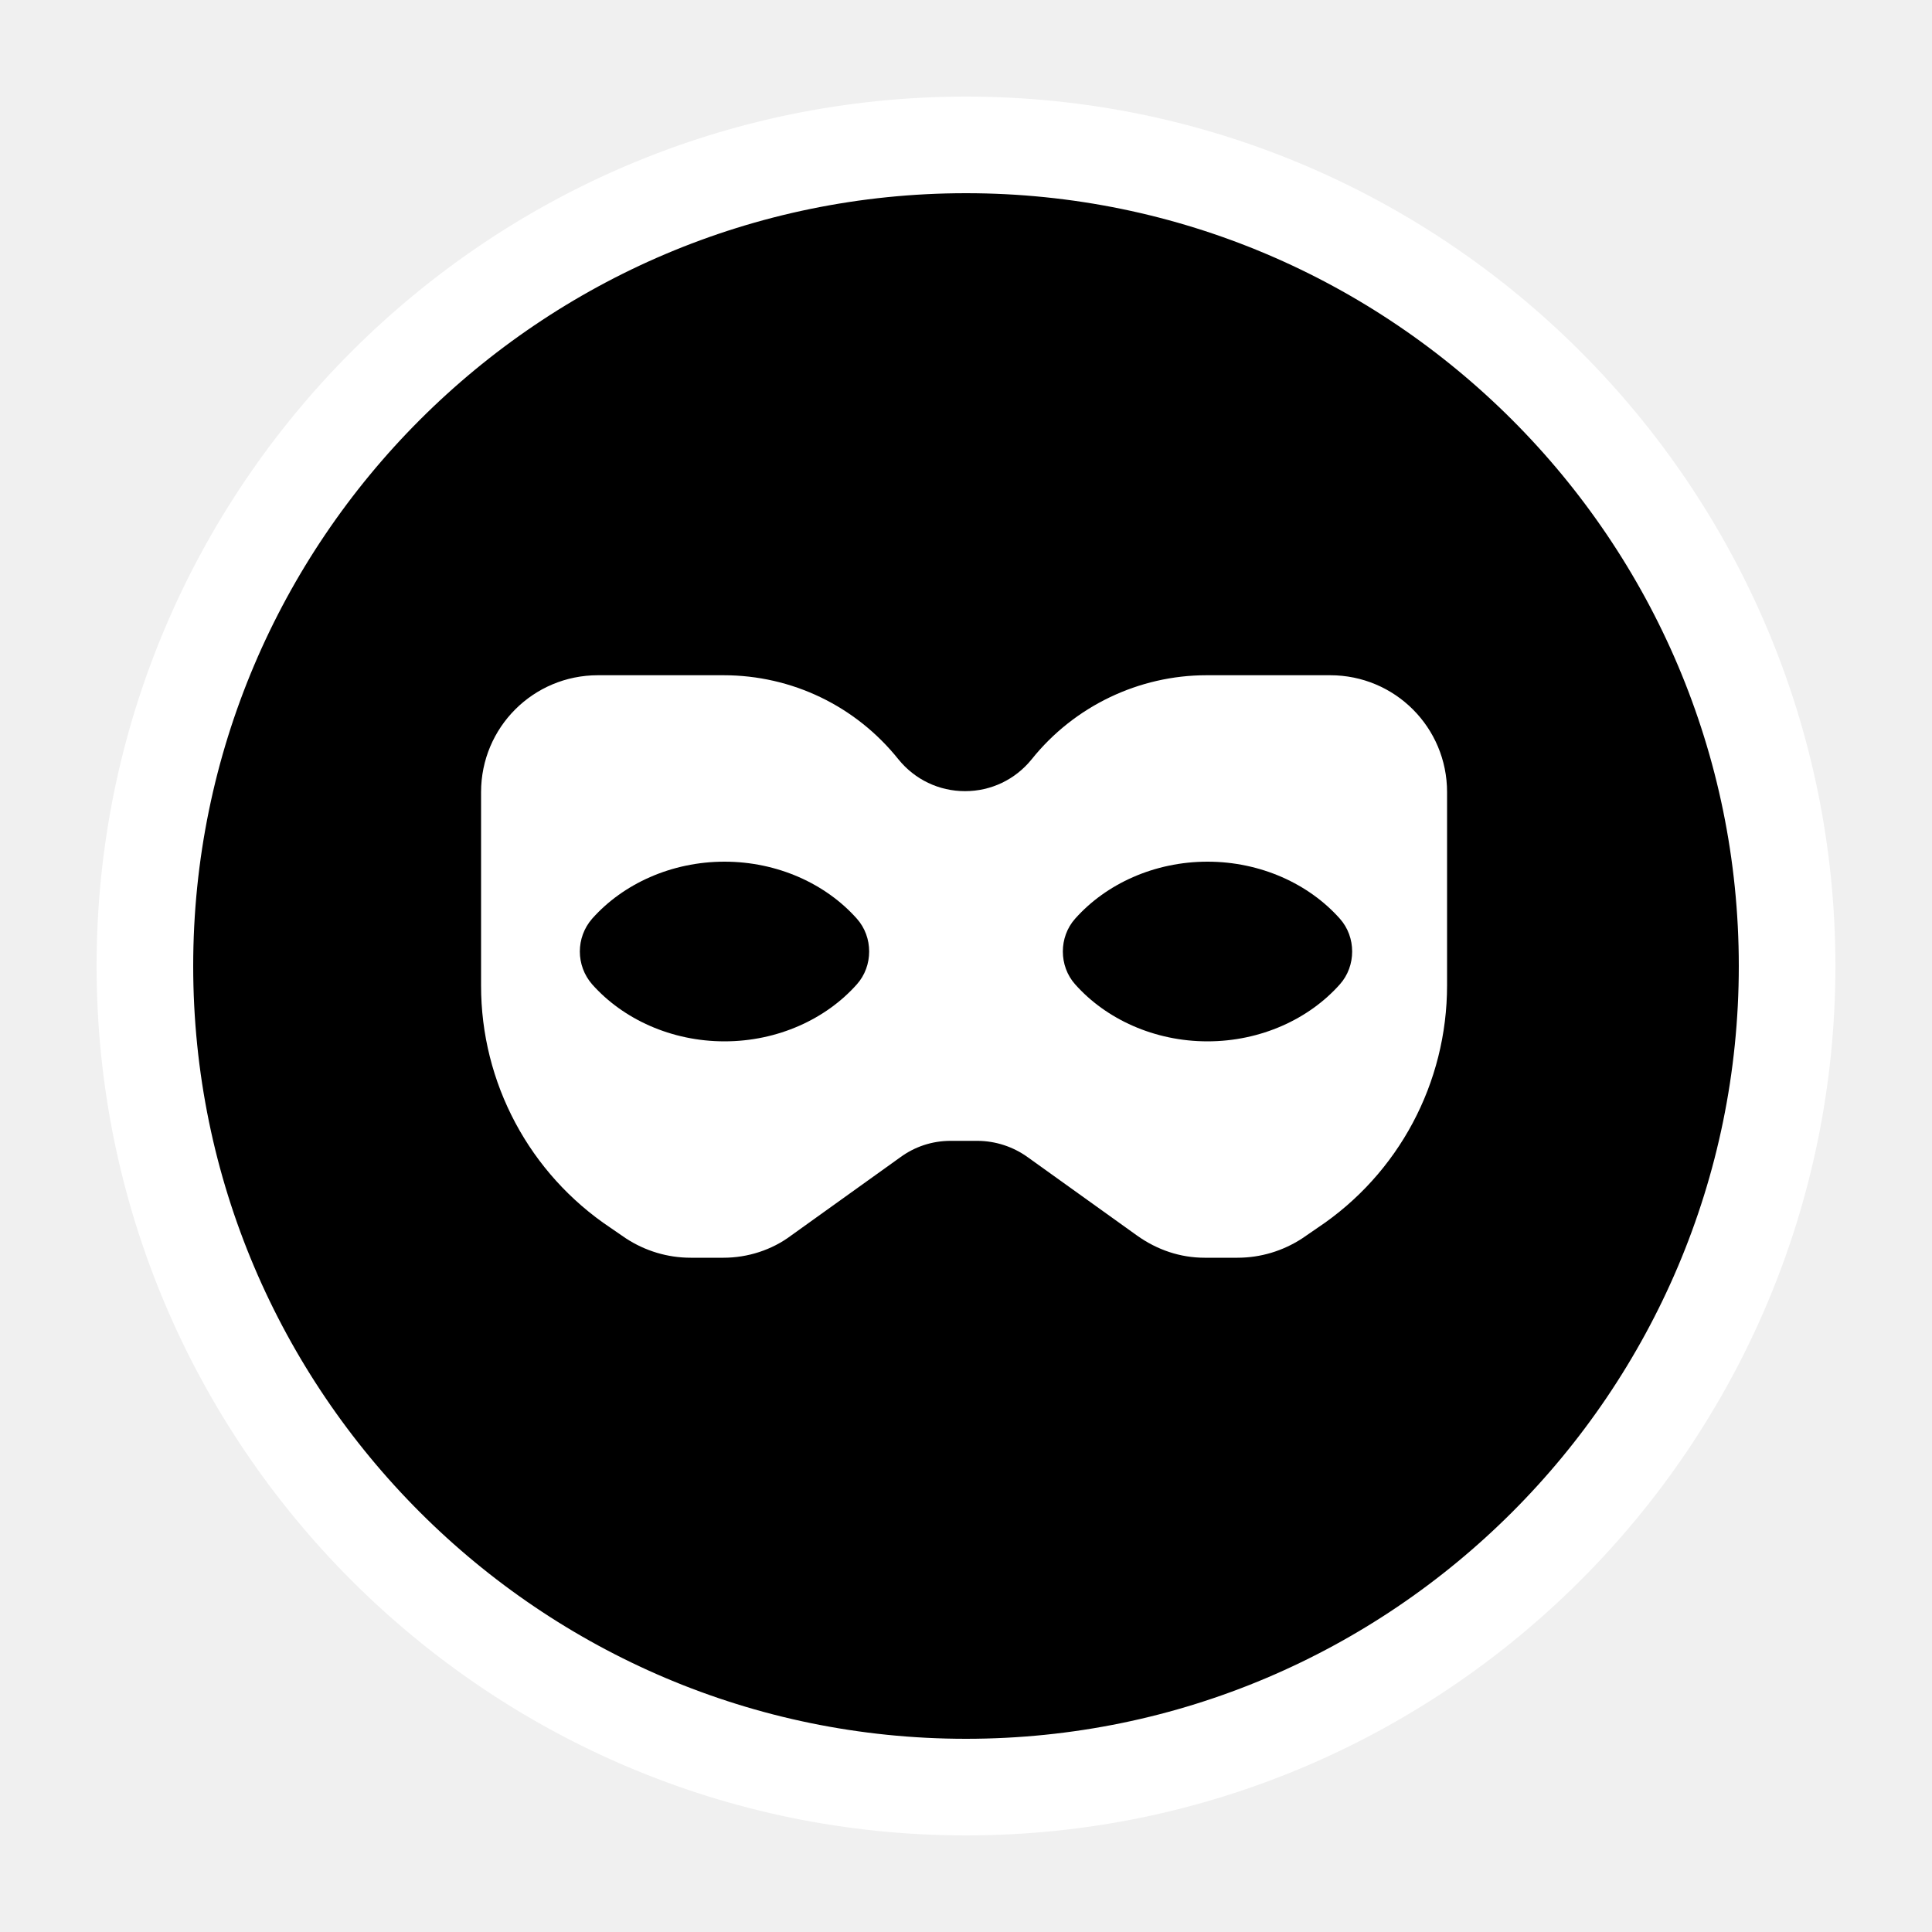
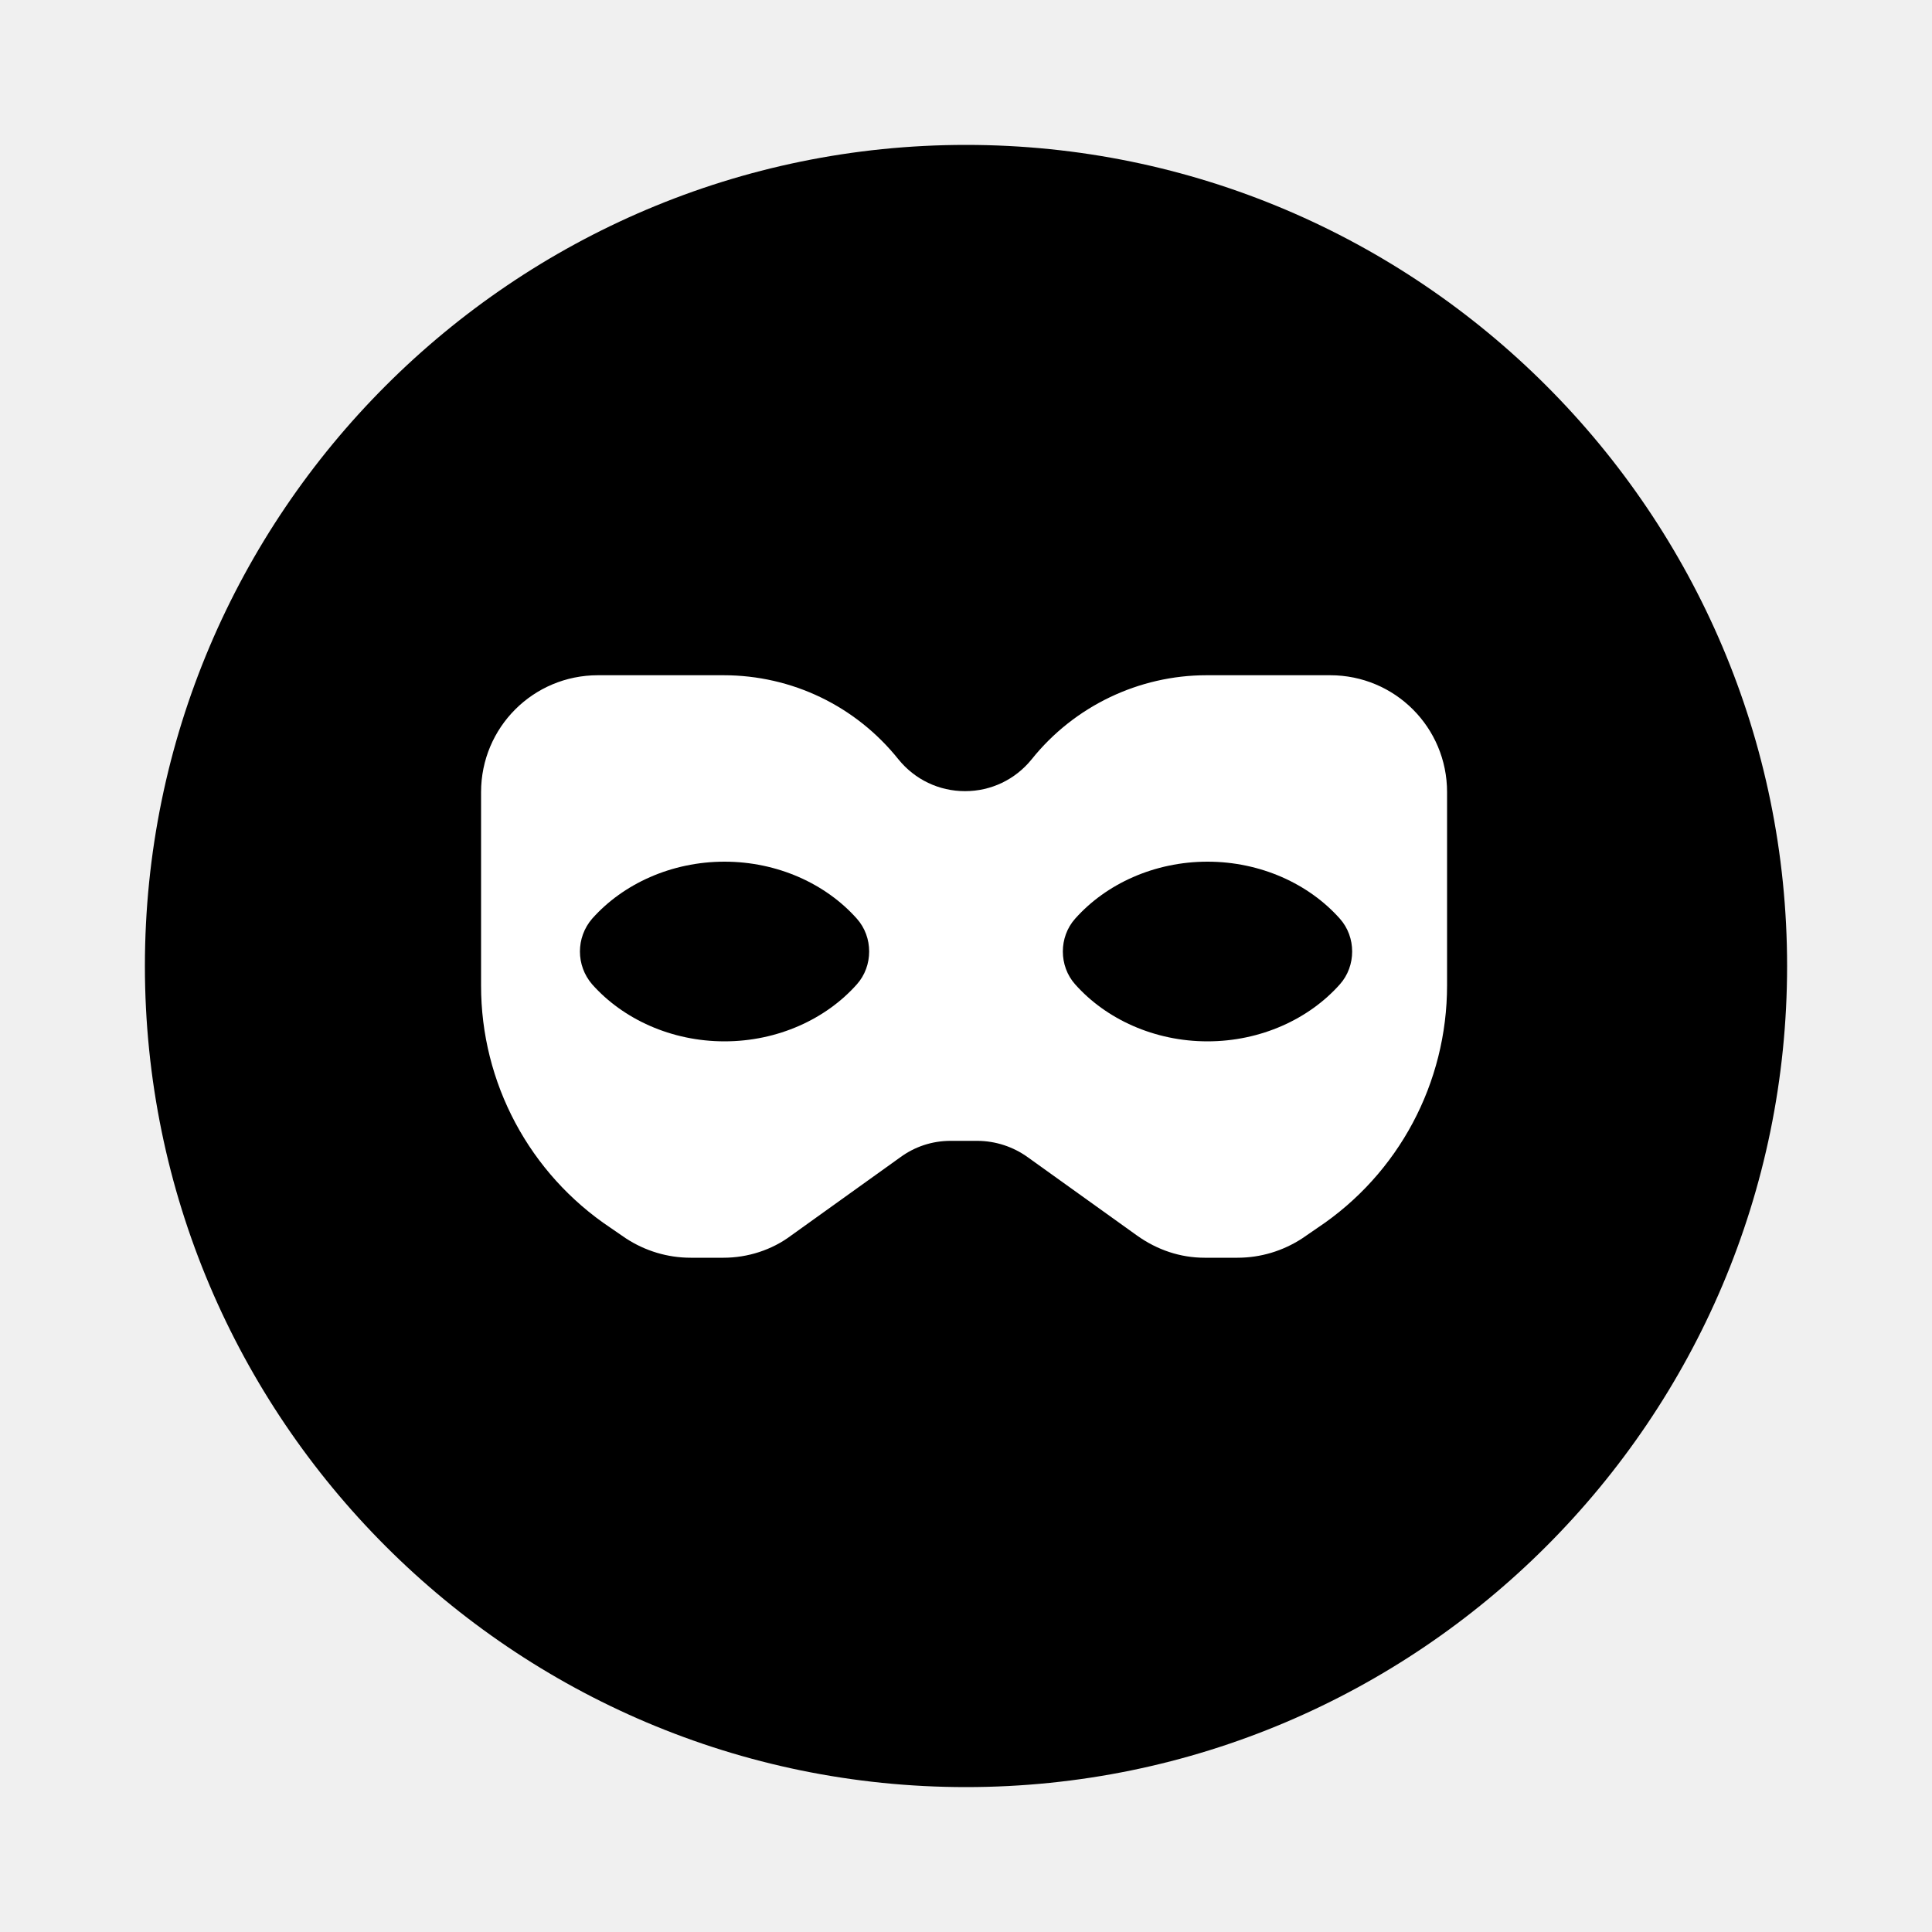
<svg xmlns="http://www.w3.org/2000/svg" width="20" height="20" fill="none">
-   <path d="M1.5 10c0 4.686 3.814 8.5 8.5 8.5s8.5-3.814 8.5-8.5-3.814-8.5-8.5-8.5S1.5 5.314 1.5 10z" fill="#000" stroke="#fff" />
-   <path fill-rule="evenodd" clip-rule="evenodd" d="M12.49 6.99h1.28c.67 0 1.21.54 1.21 1.21v2c0 1.01-.5 1.95-1.34 2.51l-.16.11c-.2.13-.43.2-.67.2h-.34c-.25 0-.49-.08-.7-.23l-1.13-.81a.897.897 0 0 0-.52-.17h-.28c-.19 0-.37.06-.52.17l-1.13.81c-.2.15-.45.23-.7.23h-.34c-.24 0-.47-.07-.67-.2l-.16-.11a3.01 3.01 0 0 1-1.34-2.51v-2c0-.67.54-1.21 1.21-1.21h1.3c.71 0 1.37.32 1.81.87.17.21.42.33.69.33.27 0 .52-.12.69-.33.44-.55 1.11-.87 1.81-.87zm-3.62 3.2c-.32.36-.82.59-1.37.59-.55 0-1.05-.23-1.37-.59a.517.517 0 0 1 0-.68c.32-.36.82-.59 1.37-.59.55 0 1.05.23 1.37.59.17.19.17.49 0 .68zm2.26 0c.32.36.82.59 1.37.59.55 0 1.05-.23 1.37-.59.17-.19.17-.49 0-.68-.32-.36-.82-.59-1.37-.59-.55 0-1.05.23-1.37.59-.17.19-.17.49 0 .68z" fill="#fff" />
+   <path fill="#000" d="M1.5 10c0 4.686 3.814 8.5 8.5 8.5s8.5-3.814 8.5-8.5-3.814-8.5-8.5-8.5S1.5 5.314 1.5 10" />
+   <path fill="#fff" fill-rule="evenodd" d="M12.49 6.99h1.28c.67 0 1.21.54 1.21 1.21v2c0 1.01-.5 1.95-1.34 2.51l-.16.11c-.2.13-.43.2-.67.2h-.34c-.25 0-.49-.08-.7-.23l-1.13-.81a.9.9 0 0 0-.52-.17h-.28c-.19 0-.37.06-.52.17l-1.13.81c-.2.15-.45.23-.7.23h-.34c-.24 0-.47-.07-.67-.2l-.16-.11a3.01 3.01 0 0 1-1.34-2.51v-2c0-.67.54-1.21 1.21-1.21h1.3c.71 0 1.37.32 1.81.87.17.21.42.33.69.33s.52-.12.69-.33c.44-.55 1.11-.87 1.81-.87m-3.62 3.2c-.32.36-.82.59-1.37.59s-1.05-.23-1.37-.59a.52.52 0 0 1 0-.68c.32-.36.82-.59 1.37-.59s1.05.23 1.37.59c.17.19.17.49 0 .68m2.26 0c.32.36.82.59 1.37.59s1.05-.23 1.37-.59c.17-.19.17-.49 0-.68-.32-.36-.82-.59-1.37-.59s-1.05.23-1.37.59c-.17.19-.17.49 0 .68" clip-rule="evenodd" />
</svg>
